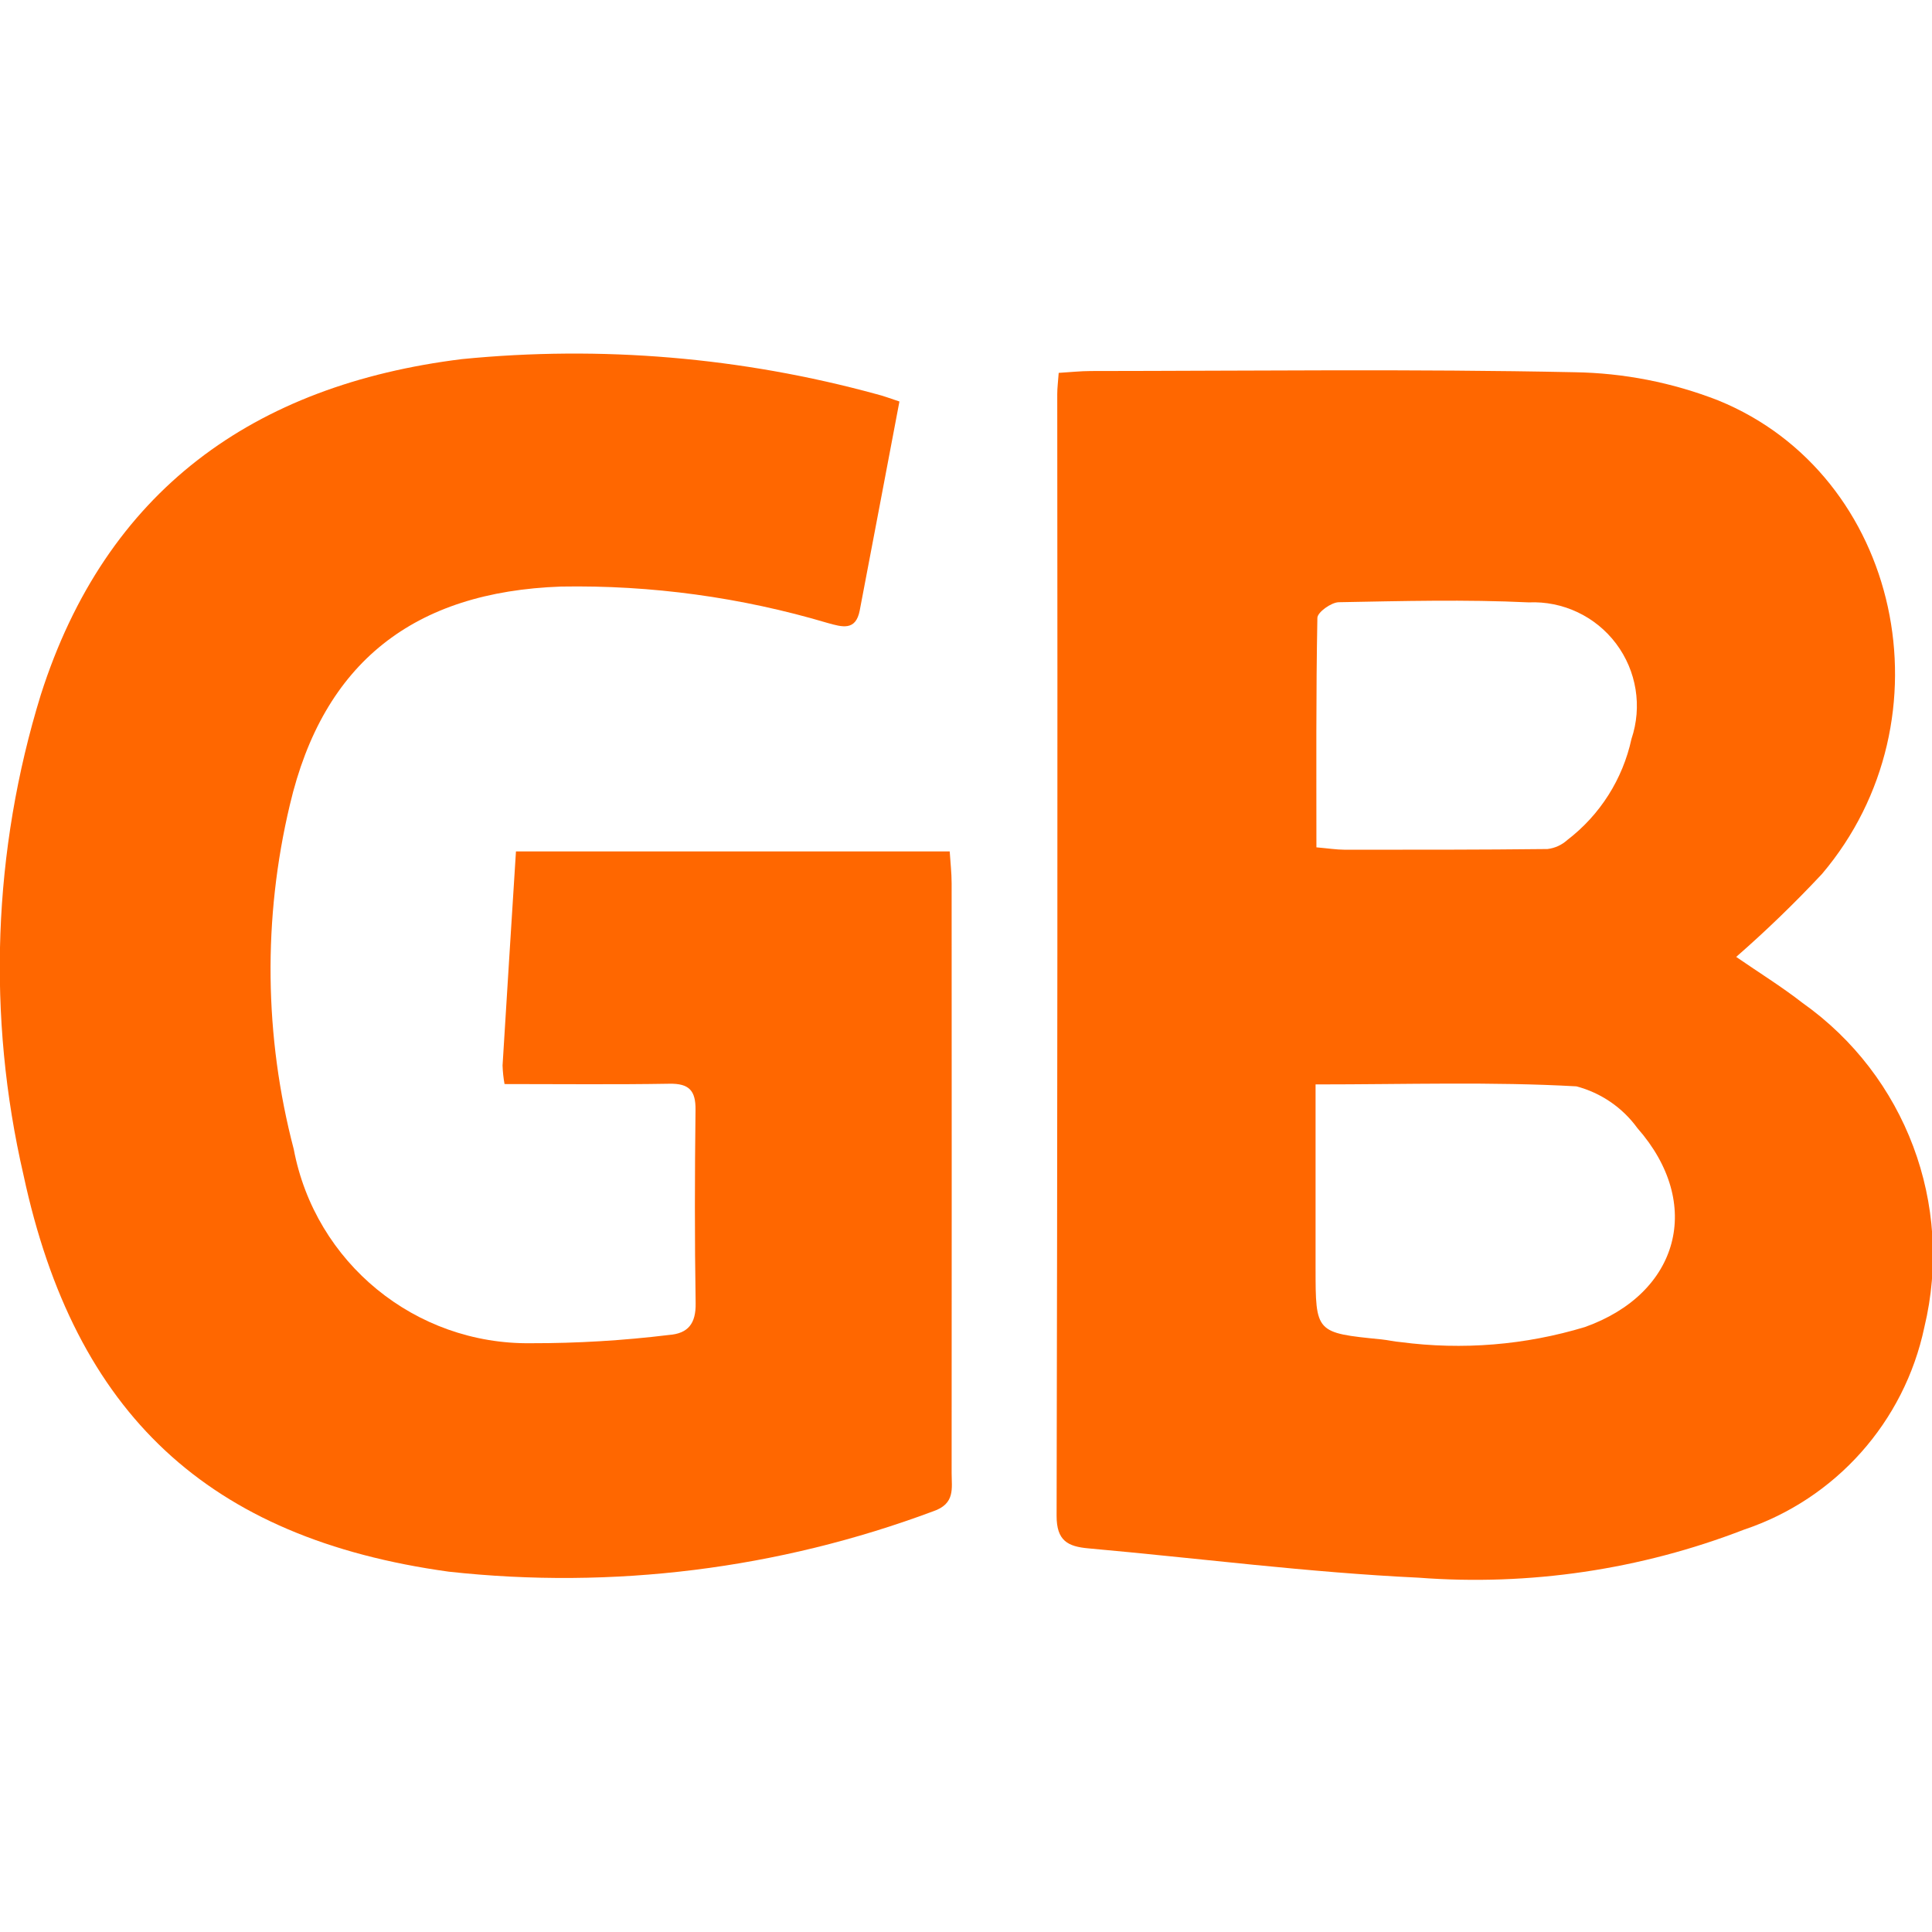
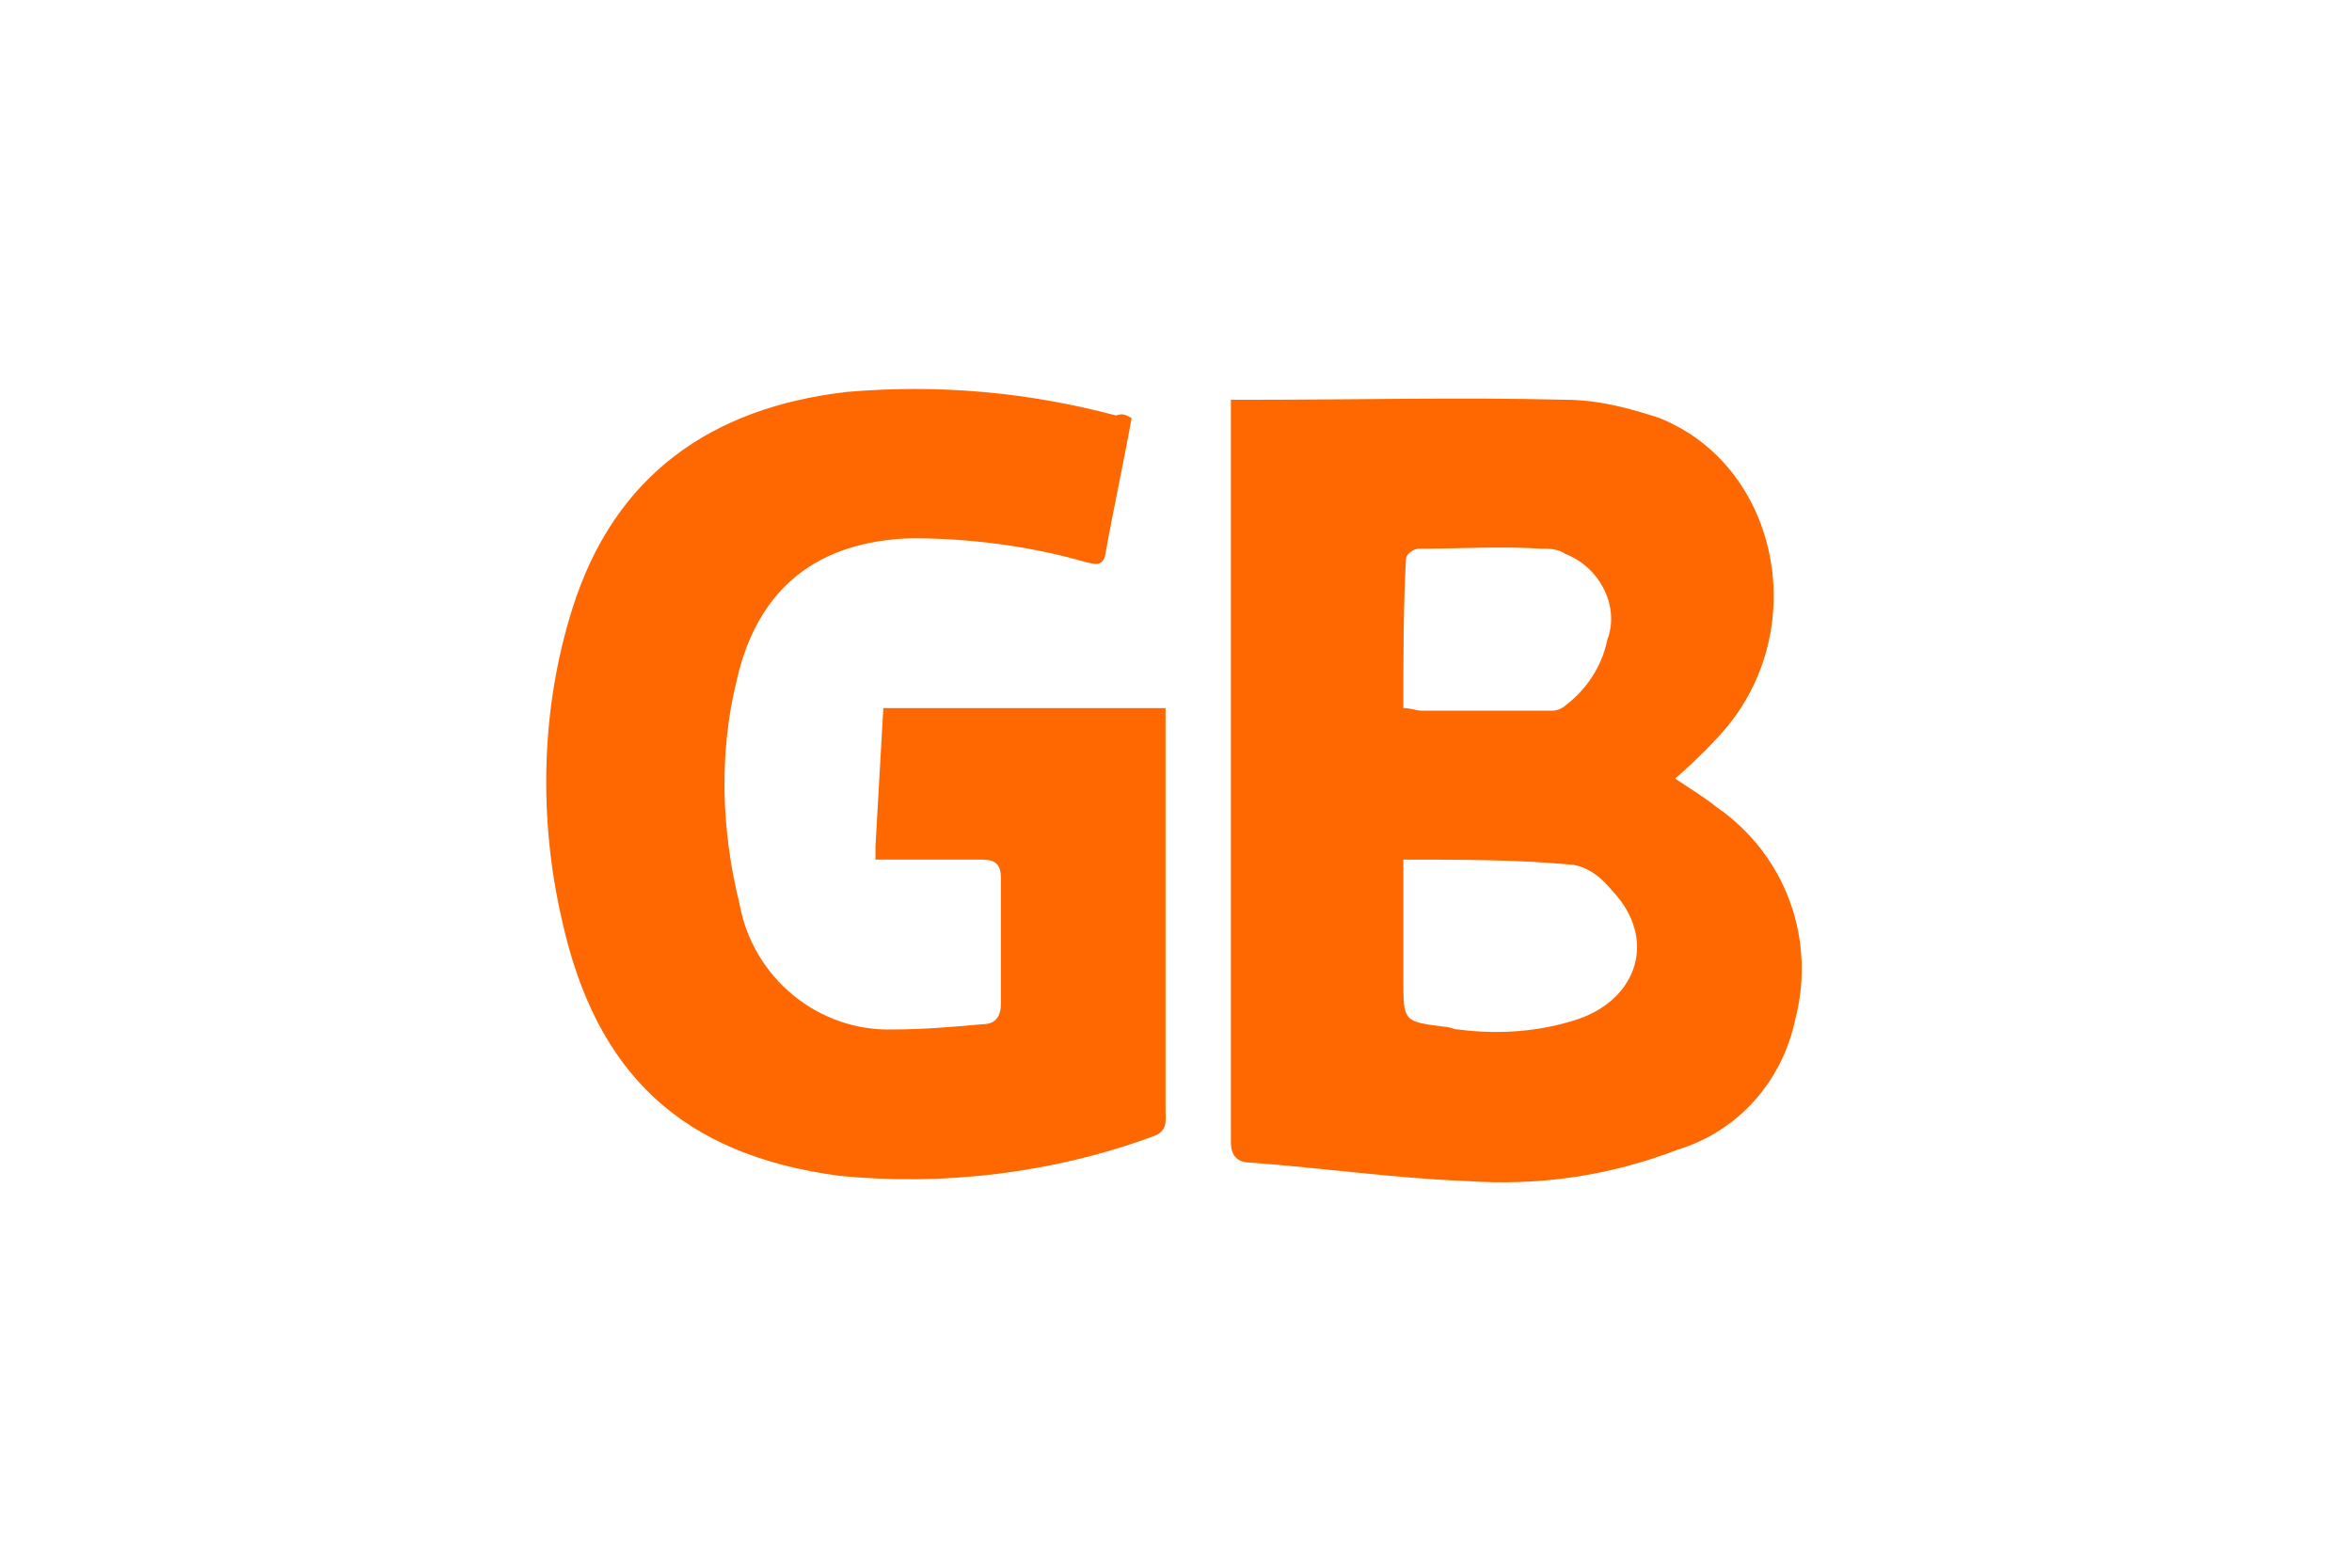
- <svg xmlns="http://www.w3.org/2000/svg" id="Layer_1" data-name="Layer 1" viewBox="0 0 48 48">
-   <defs>
-     <style>.cls-1{fill:#ff6700;}</style>
-   </defs>
-   <path class="cls-1" d="M43.135,23.774c.564.389,1.128.738,1.648,1.143a7.67,7.67,0,0,1,3.027,8.057,6.781,6.781,0,0,1-4.482,5.03,18.498,18.498,0,0,1-8.085,1.193c-2.738-.129-5.466-.483-8.199-.728-.517-.046-.795-.189-.793-.814q.03-13.932.016-27.865c0-.155.021-.31.036-.526.287-.017.545-.046.803-.046,4.004-.003,8.008-.054,12.01.03a10.237,10.237,0,0,1,3.572.7c4.538,1.847,5.843,7.917,2.578,11.766A29.462,29.462,0,0,1,43.135,23.774ZM32.685,26.942c0,1.586,0,3.072,0,4.558,0,1.614 0,1.614,1.638,1.777.159.016.316.055.475.067a10.888,10.888,0,0,0,4.579-.374c2.345-.836,2.954-3.067,1.304-4.942a2.733,2.733,0,0,0-1.516-1.038C37.07,26.872,34.964,26.942,32.685,26.942Zm.021-5.89c.287.025.494.058.701.059,1.68.001,3.359.002,5.039-.017a.886.886,0,0,0,.494-.225,4.312,4.312,0,0,0,1.593-2.509,2.574,2.574,0,0,0-2.553-3.394c-1.57-.075-3.146-.033-4.718-.004-.188.003-.529.249-.532.388C32.694,17.238,32.706,19.126,32.706,21.052Z" />
-   <path class="cls-1" d="M22.346,9.975c-.332,1.749-.657,3.47-.986,5.19-.099.519-.439.412-.797.313a21.903,21.903,0,0,0-6.624-.905c-3.648.129-5.907,1.878-6.738,5.425a17.626,17.626,0,0,0,.097,8.553A5.92,5.92,0,0,0,13.196,33.372a27.9,27.9,0,0,0,3.421-.205c.479-.035.675-.284.666-.789-.026-1.601-.022-3.202-.003-4.803.006-.483-.162-.659-.65-.65-1.353.023-2.707.008-4.095.008a3.179,3.179,0,0,1-.049-.462c.107-1.754.219-3.508.333-5.318h10.776c.018.278.048.536.048.794q.004,7.325-0,14.649c-0.0.382.095.766-.462.953a26.218,26.218,0,0,1-12.03,1.499c-5.978-.825-9.292-3.917-10.566-9.85a22.959,22.959,0,0,1,.428-11.934c1.618-5.078,5.289-7.701,10.463-8.342a28.435,28.435,0,0,1,10.298.87C21.951,9.835,22.122,9.902,22.346,9.975Z" />
+ <svg xmlns="http://www.w3.org/2000/svg" version="1.1" id="Layer_1" x="0px" y="0px" viewBox="0 0 90 60" style="enable-background:new 0 0 90 60;" xml:space="preserve">
+   <style type="text/css">
+ 	.st0{fill:#FF6700;}
+ </style>
+   <path class="st0" d="M64.1,29.8c0.6,0.4,1.1,0.7,1.6,1.1c2.6,1.8,3.8,5,3,8.1c-0.5,2.4-2.2,4.3-4.5,5c-2.6,1-5.3,1.4-8.1,1.2  c-2.7-0.1-5.5-0.5-8.2-0.7c-0.5,0-0.8-0.2-0.8-0.8c0-9.3,0-18.6,0-27.9c0-0.2,0-0.3,0-0.5c0.3,0,0.5,0,0.8,0c4,0,8-0.1,12,0  c1.2,0,2.4,0.3,3.6,0.7c4.5,1.8,5.8,7.9,2.6,11.8C65.6,28.4,64.9,29.1,64.1,29.8z M53.7,32.9c0,1.6,0,3.1,0,4.6c0,1.6,0,1.6,1.6,1.8  c0.2,0,0.3,0.1,0.5,0.1c1.5,0.2,3.1,0.1,4.6-0.4c2.3-0.8,3-3.1,1.3-4.9c-0.4-0.5-0.9-0.9-1.5-1C58.1,32.9,56,32.9,53.7,32.9z   M53.7,27.1c0.3,0,0.5,0.1,0.7,0.1c1.7,0,3.4,0,5,0c0.2,0,0.4-0.1,0.5-0.2c0.8-0.6,1.4-1.5,1.6-2.5c0.5-1.3-0.3-2.8-1.6-3.3  C59.6,21,59.3,21,59,21c-1.6-0.1-3.1,0-4.7,0c-0.2,0-0.5,0.2-0.5,0.4C53.7,23.2,53.7,25.1,53.7,27.1z" />
+   <path class="st0" d="M43.3,16c-0.3,1.7-0.7,3.5-1,5.2c-0.1,0.5-0.4,0.4-0.8,0.3c-2.1-0.6-4.4-0.9-6.6-0.9c-3.6,0.1-5.9,1.9-6.7,5.4  c-0.7,2.8-0.6,5.8,0.1,8.6c0.5,2.8,3,4.9,5.9,4.8c1.1,0,2.3-0.1,3.4-0.2c0.5,0,0.7-0.3,0.7-0.8c0-1.6,0-3.2,0-4.8  c0-0.5-0.2-0.7-0.7-0.7c-1.4,0-2.7,0-4.1,0c0-0.2,0-0.3,0-0.5c0.1-1.8,0.2-3.5,0.3-5.3h10.8c0,0.3,0,0.5,0,0.8c0,4.9,0,9.8,0,14.6  c0,0.4,0.1,0.8-0.5,1c-3.8,1.4-8,1.9-12,1.5c-6-0.8-9.3-3.9-10.6-9.8c-0.9-3.9-0.8-8.1,0.4-11.9c1.6-5.1,5.3-7.7,10.5-8.3  c3.5-0.3,6.9,0,10.3,0.9C43,15.8,43.1,15.9,43.3,16z" />
</svg>
